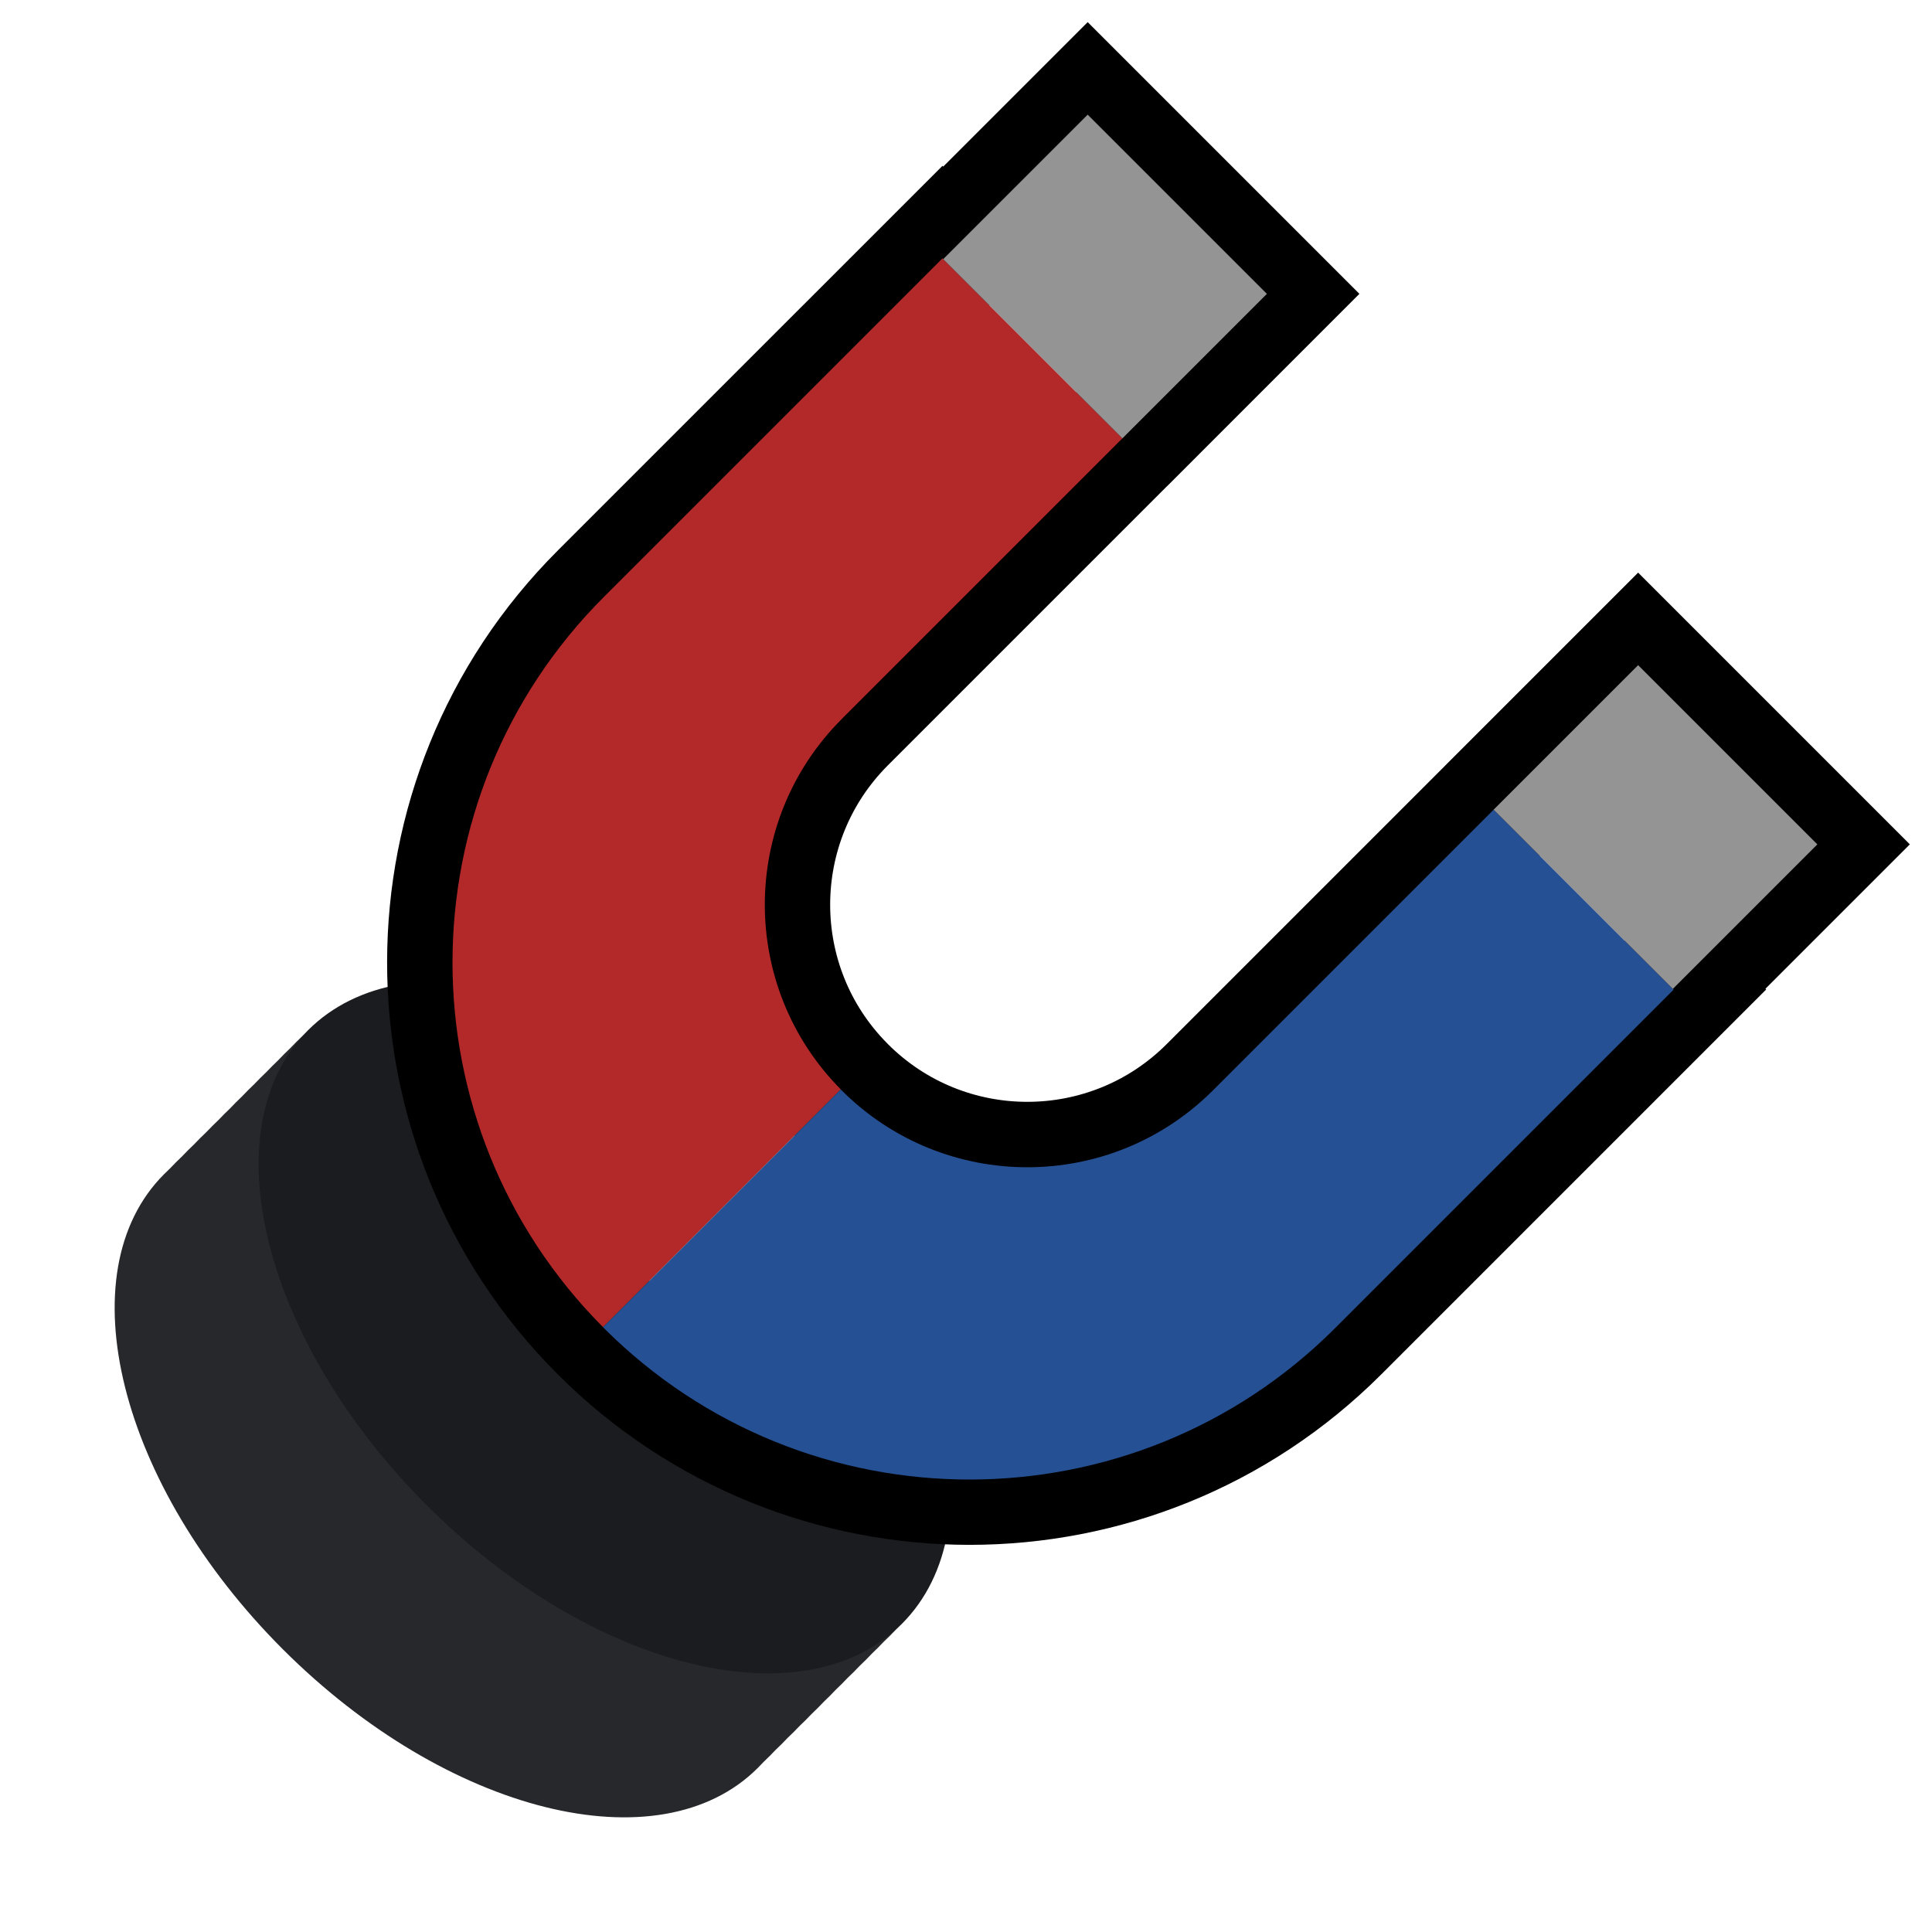
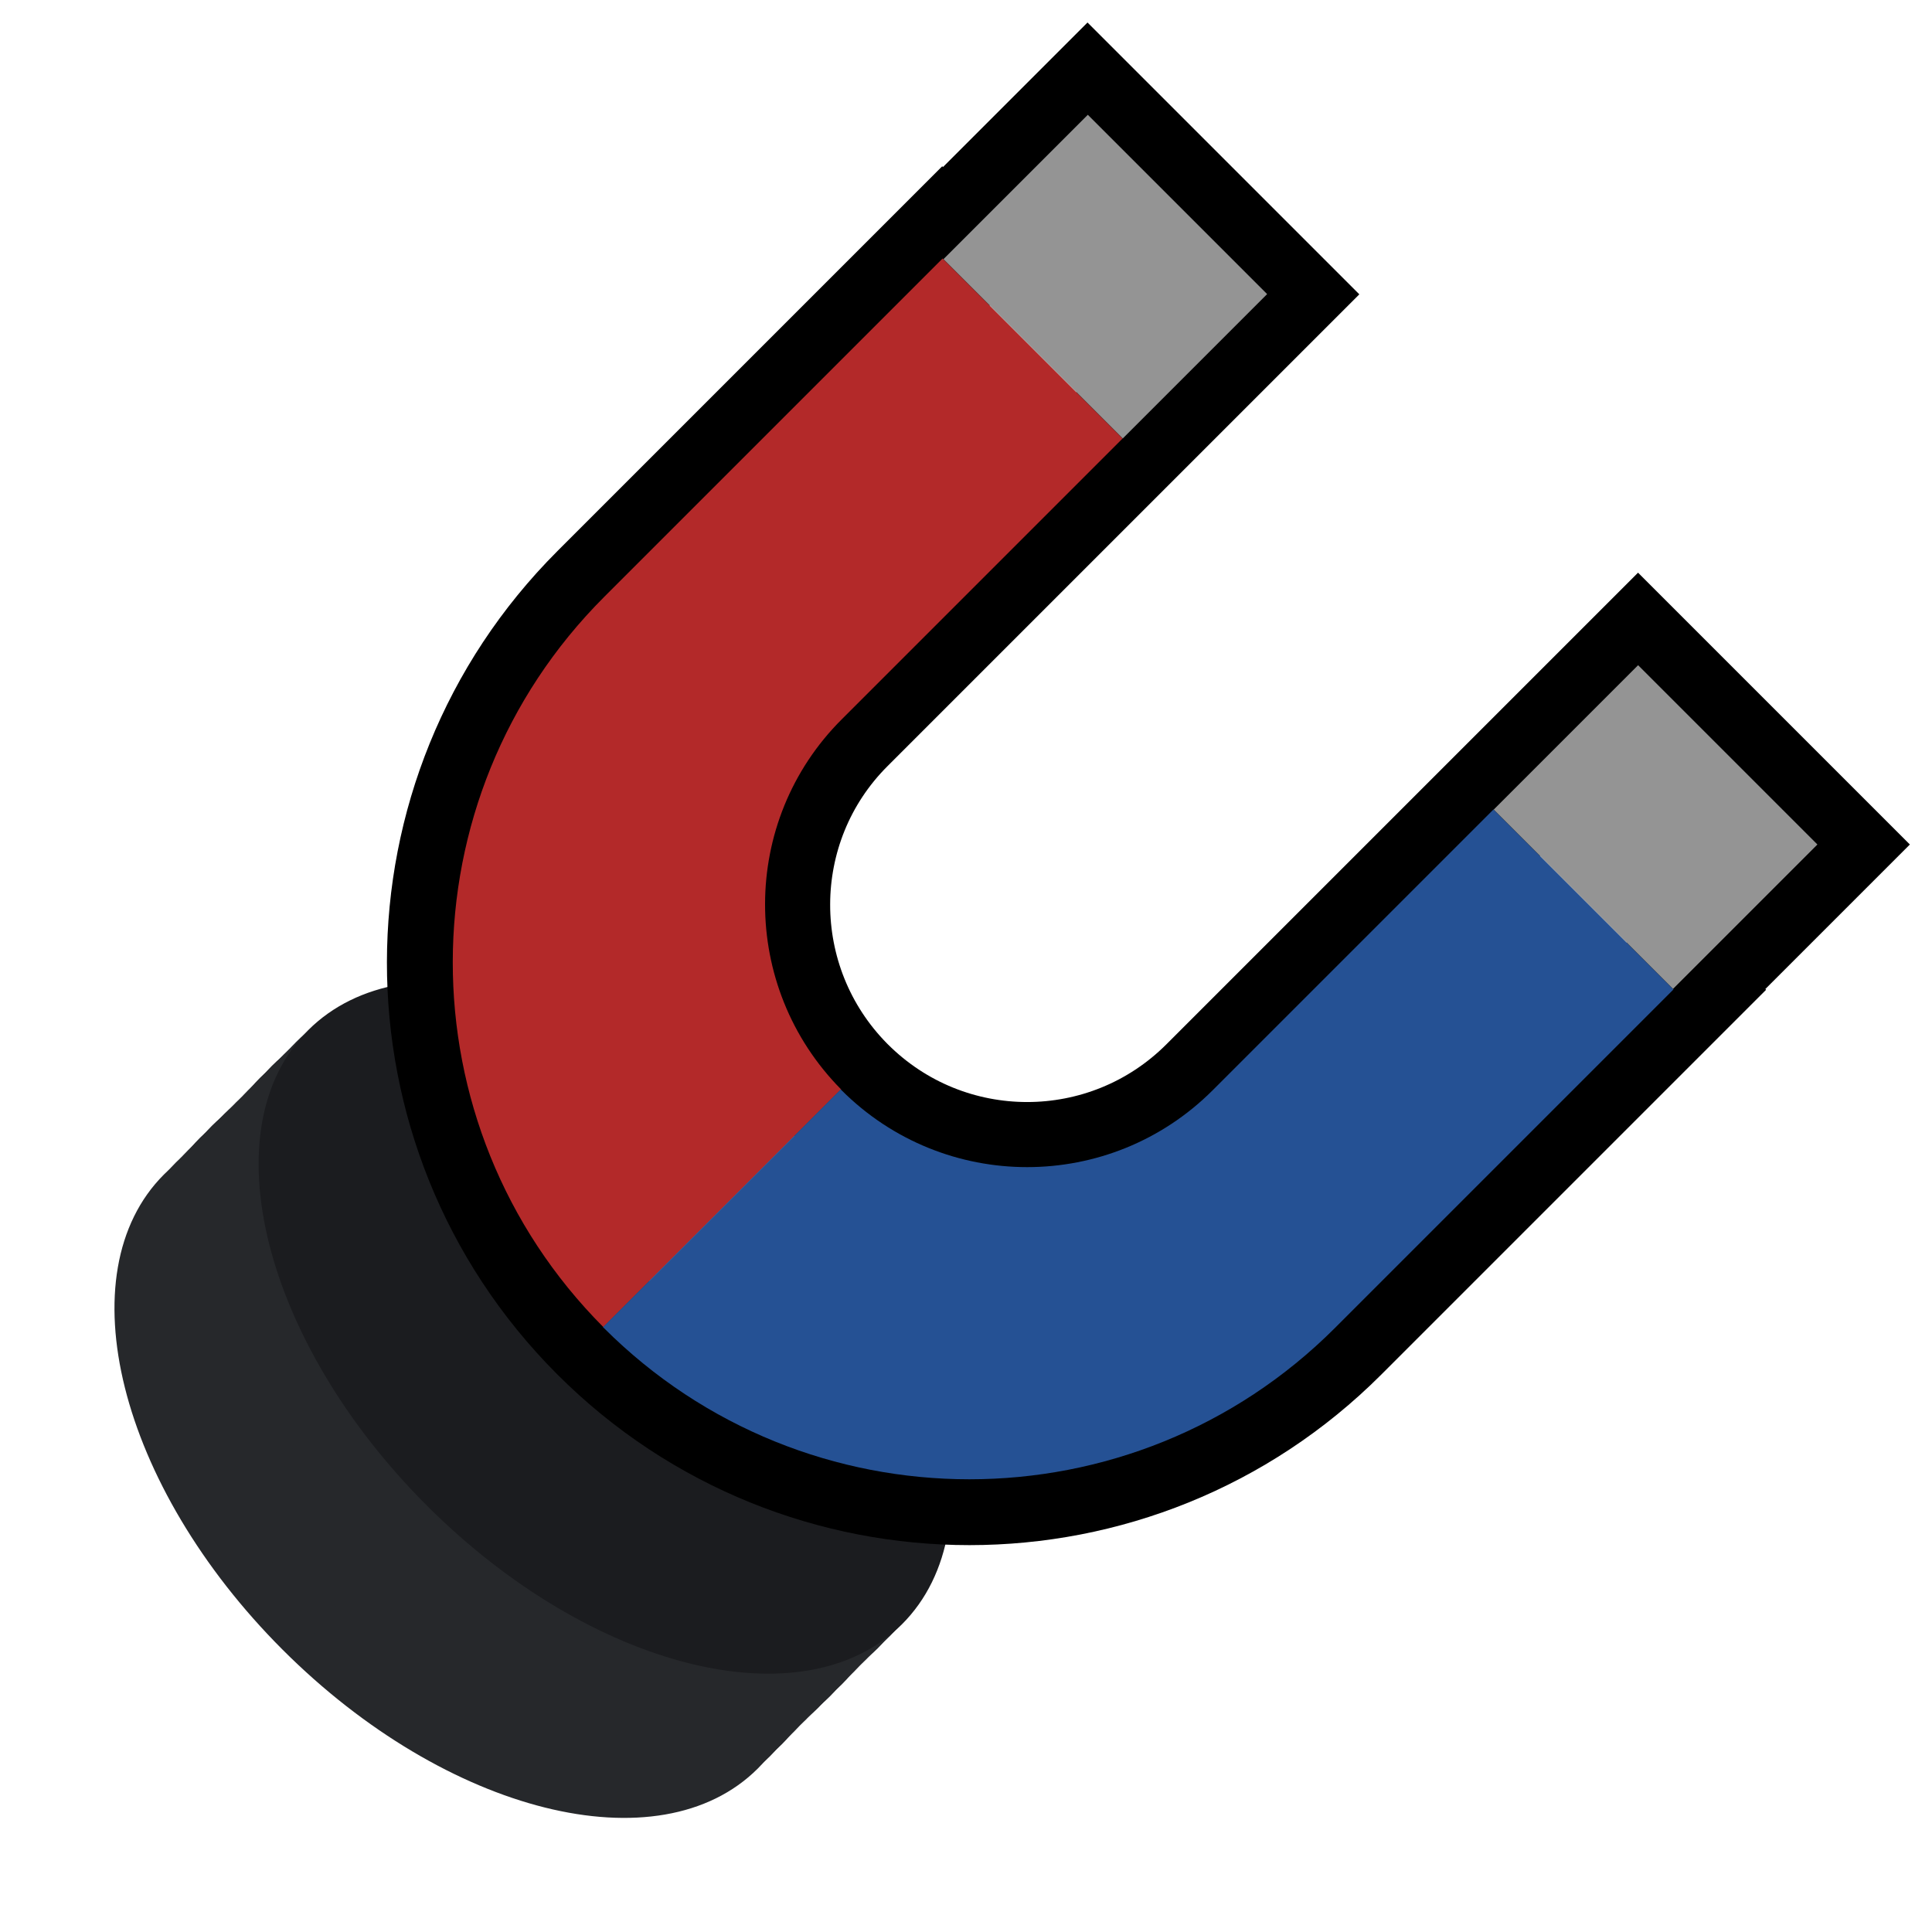
- <svg xmlns="http://www.w3.org/2000/svg" id="Layer_1" viewBox="0 0 512 512">
+ <svg xmlns="http://www.w3.org/2000/svg" version="1.1" viewBox="0 0 512 512">
  <defs>
    <style>
      .cls-1 {
        fill: #26282b;
      }

      .cls-2 {
        fill: #b32929;
      }

      .cls-3 {
        fill: #255194;
      }

      .cls-4 {
        fill: #1b1c1f;
      }

      .cls-5 {
        fill: #e6e6e6;
        stroke: #000;
        stroke-miterlimit: 10;
-         stroke-width: 34.66px;
+         stroke-width: 34.7px;
      }

      .cls-6 {
        fill: #949494;
      }
    </style>
  </defs>
  <g>
-     <ellipse class="cls-1" cx="122.15" cy="389.85" rx="66.76" ry="111.26" transform="translate(-239.89 200.56) rotate(-45)" />
-     <ellipse class="cls-1" cx="125.33" cy="386.67" rx="66.76" ry="111.26" transform="translate(-236.71 201.87) rotate(-45)" />
-     <ellipse class="cls-1" cx="128.51" cy="383.49" rx="66.76" ry="111.26" transform="translate(-233.53 203.19) rotate(-45)" />
-     <ellipse class="cls-1" cx="131.69" cy="380.31" rx="66.76" ry="111.26" transform="translate(-230.35 204.51) rotate(-45)" />
-     <ellipse class="cls-1" cx="134.86" cy="377.14" rx="66.76" ry="111.26" transform="translate(-227.17 205.82) rotate(-45)" />
-     <ellipse class="cls-1" cx="138.04" cy="373.96" rx="66.76" ry="111.26" transform="translate(-223.99 207.14) rotate(-45)" />
-     <ellipse class="cls-1" cx="141.22" cy="370.78" rx="66.76" ry="111.26" transform="translate(-220.82 208.46) rotate(-45)" />
-     <ellipse class="cls-1" cx="144.4" cy="367.6" rx="66.76" ry="111.26" transform="translate(-217.64 209.77) rotate(-45)" />
-     <ellipse class="cls-1" cx="147.58" cy="364.42" rx="66.76" ry="111.26" transform="translate(-214.46 211.09) rotate(-45)" />
-     <ellipse class="cls-1" cx="150.76" cy="361.24" rx="66.76" ry="111.26" transform="translate(-211.28 212.41) rotate(-45)" />
-     <ellipse class="cls-1" cx="153.94" cy="358.06" rx="66.76" ry="111.26" transform="translate(-208.1 213.72) rotate(-45)" />
-     <ellipse class="cls-1" cx="157.12" cy="354.88" rx="66.76" ry="111.26" transform="translate(-204.92 215.04) rotate(-45)" />
-     <ellipse class="cls-4" cx="160.3" cy="351.7" rx="66.76" ry="111.26" transform="translate(-201.74 216.36) rotate(-45)" />
-   </g>
-   <g>
-     <path class="cls-5" d="M443.33,262.05l38.29-38.29-47.5-47.5-38.29,38.29h0c-.23.24-.47.48-.72.73l-73.67,73.67c-27.17,27.17-71.22,27.17-98.39,0-.08-.08-.16-.16-.24-.25-26.93-27.18-26.85-71.05.24-98.14l73.67-73.67c.24-.24.48-.48.74-.72h0s38.29-38.3,38.29-38.3l-47.5-47.5-38.29,38.29-.2-.2-89.71,89.71c-53.43,53.43-53.51,140.01-.24,193.53l.24.24c53.51,53.51,140.26,53.51,193.78,0l89.71-89.71-.2-.2Z" />
-     <path class="cls-2" d="M223.05,190.56l73.67-73.67c.24-.24.48-.48.74-.72l-47.7-47.7-89.71,89.71c-53.43,53.43-53.51,140.01-.24,193.53l63.01-63.01c-26.93-27.18-26.85-71.05.24-98.14Z" />
-     <path class="cls-3" d="M443.53,262.25l-89.71,89.71c-53.51,53.51-140.27,53.51-193.78,0l-.24-.24,63.01-63.01c.08.09.16.16.24.25,27.17,27.17,71.22,27.17,98.39,0l73.67-73.67c.24-.24.48-.48.72-.74l47.7,47.7Z" />
-     <rect class="cls-6" x="259.26" y="46.2" width="67.17" height="54.15" transform="translate(137.59 -185.61) rotate(45)" />
-     <rect class="cls-6" x="405.14" y="192.09" width="67.17" height="54.15" transform="translate(283.47 -246.03) rotate(45)" />
+     <g id="Layer_1">
+       <g>
+         <g>
+           <ellipse class="cls-1" cx="122.1" cy="389.9" rx="66.8" ry="111.3" transform="translate(-239.9 200.6) rotate(-45)" />
+           <ellipse class="cls-1" cx="125.3" cy="386.7" rx="66.8" ry="111.3" transform="translate(-236.7 201.9) rotate(-45)" />
+           <ellipse class="cls-1" cx="128.5" cy="383.5" rx="66.8" ry="111.3" transform="translate(-233.5 203.2) rotate(-45)" />
+           <ellipse class="cls-1" cx="131.7" cy="380.3" rx="66.8" ry="111.3" transform="translate(-230.4 204.5) rotate(-45)" />
+           <ellipse class="cls-1" cx="134.9" cy="377.1" rx="66.8" ry="111.3" transform="translate(-227.2 205.8) rotate(-45)" />
+           <ellipse class="cls-1" cx="138" cy="374" rx="66.8" ry="111.3" transform="translate(-224 207.1) rotate(-45)" />
+           <ellipse class="cls-1" cx="141.2" cy="370.8" rx="66.8" ry="111.3" transform="translate(-220.8 208.5) rotate(-45)" />
+           <ellipse class="cls-1" cx="144.4" cy="367.6" rx="66.8" ry="111.3" transform="translate(-217.6 209.8) rotate(-45)" />
+           <ellipse class="cls-1" cx="147.6" cy="364.4" rx="66.8" ry="111.3" transform="translate(-214.5 211.1) rotate(-45)" />
+           <ellipse class="cls-1" cx="150.8" cy="361.2" rx="66.8" ry="111.3" transform="translate(-211.3 212.4) rotate(-45)" />
+           <ellipse class="cls-1" cx="153.9" cy="358.1" rx="66.8" ry="111.3" transform="translate(-208.1 213.7) rotate(-45)" />
+           <ellipse class="cls-1" cx="157.1" cy="354.9" rx="66.8" ry="111.3" transform="translate(-204.9 215) rotate(-45)" />
+           <ellipse class="cls-4" cx="160.3" cy="351.7" rx="66.8" ry="111.3" transform="translate(-201.7 216.4) rotate(-45)" />
+         </g>
+         <g>
+           <path class="cls-5" d="M443.3,262.1l38.3-38.3-47.5-47.5-38.3,38.3h0c-.2.2-.5.5-.7.7l-73.7,73.7c-27.2,27.2-71.2,27.2-98.4,0,0,0-.2-.2-.2-.2-26.9-27.2-26.9-71.1.2-98.1l73.7-73.7c.2-.2.5-.5.7-.7h0s38.3-38.3,38.3-38.3l-47.5-47.5-38.3,38.3-.2-.2-89.7,89.7c-53.4,53.4-53.5,140-.2,193.5l.2.2c53.5,53.5,140.3,53.5,193.8,0l89.7-89.7-.2-.2Z" />
+           <path class="cls-2" d="M223.1,190.6l73.7-73.7c.2-.2.5-.5.7-.7l-47.7-47.7-89.7,89.7c-53.4,53.4-53.5,140-.2,193.5l63-63c-26.9-27.2-26.9-71.1.2-98.1Z" />
+           <path class="cls-3" d="M443.5,262.2l-89.7,89.7c-53.5,53.5-140.3,53.5-193.8,0l-.2-.2,63-63c0,0,.2.2.2.2,27.2,27.2,71.2,27.2,98.4,0l73.7-73.7c.2-.2.5-.5.7-.7l47.7,47.7Z" />
+           <rect class="cls-6" x="259.3" y="46.2" width="67.2" height="54.1" transform="translate(137.6 -185.6) rotate(45)" />
+           <rect class="cls-6" x="405.1" y="192.1" width="67.2" height="54.1" transform="translate(283.5 -246) rotate(45)" />
+         </g>
+       </g>
+     </g>
  </g>
</svg>
